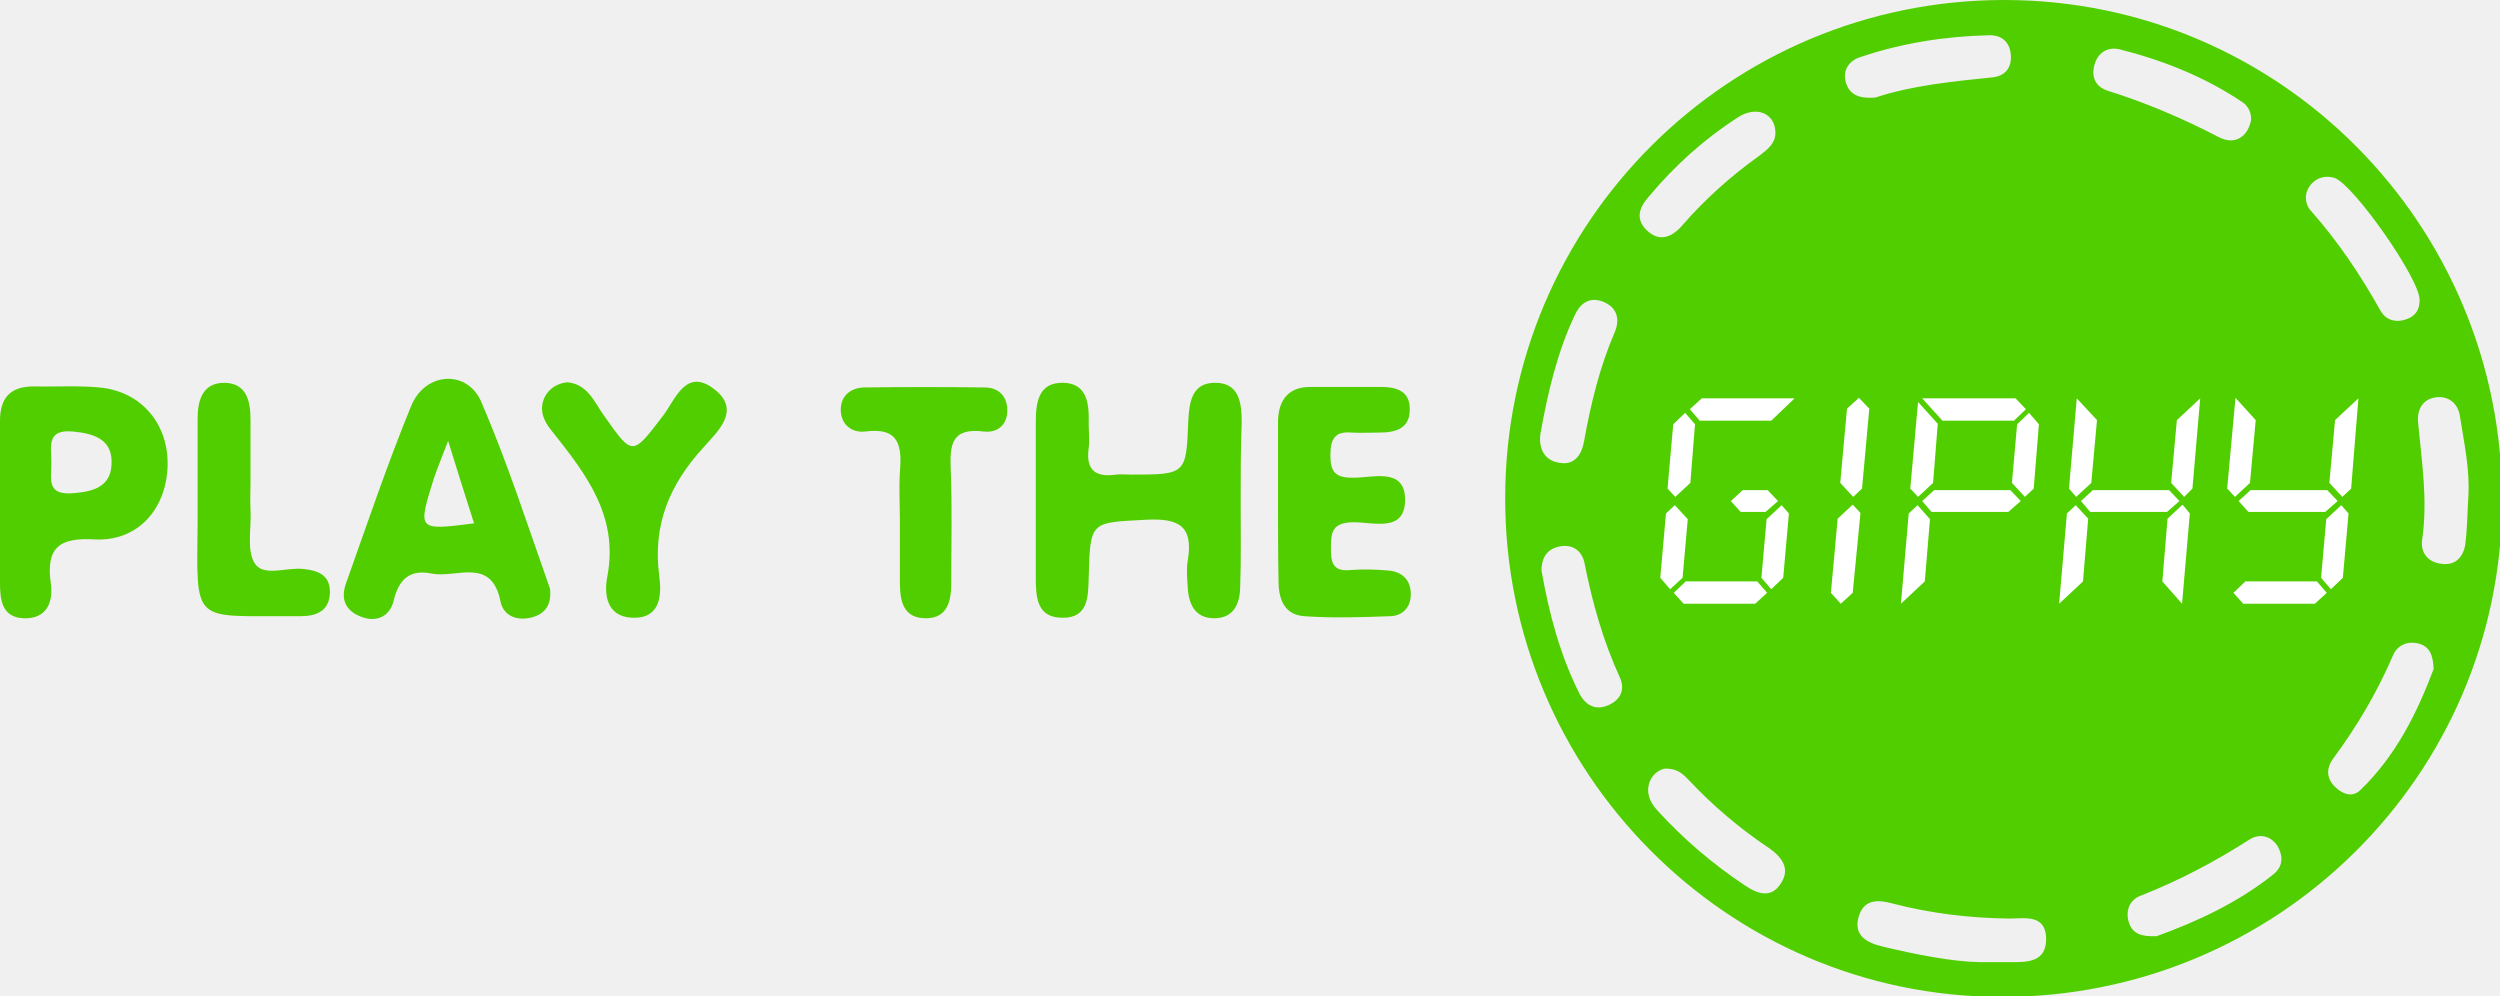
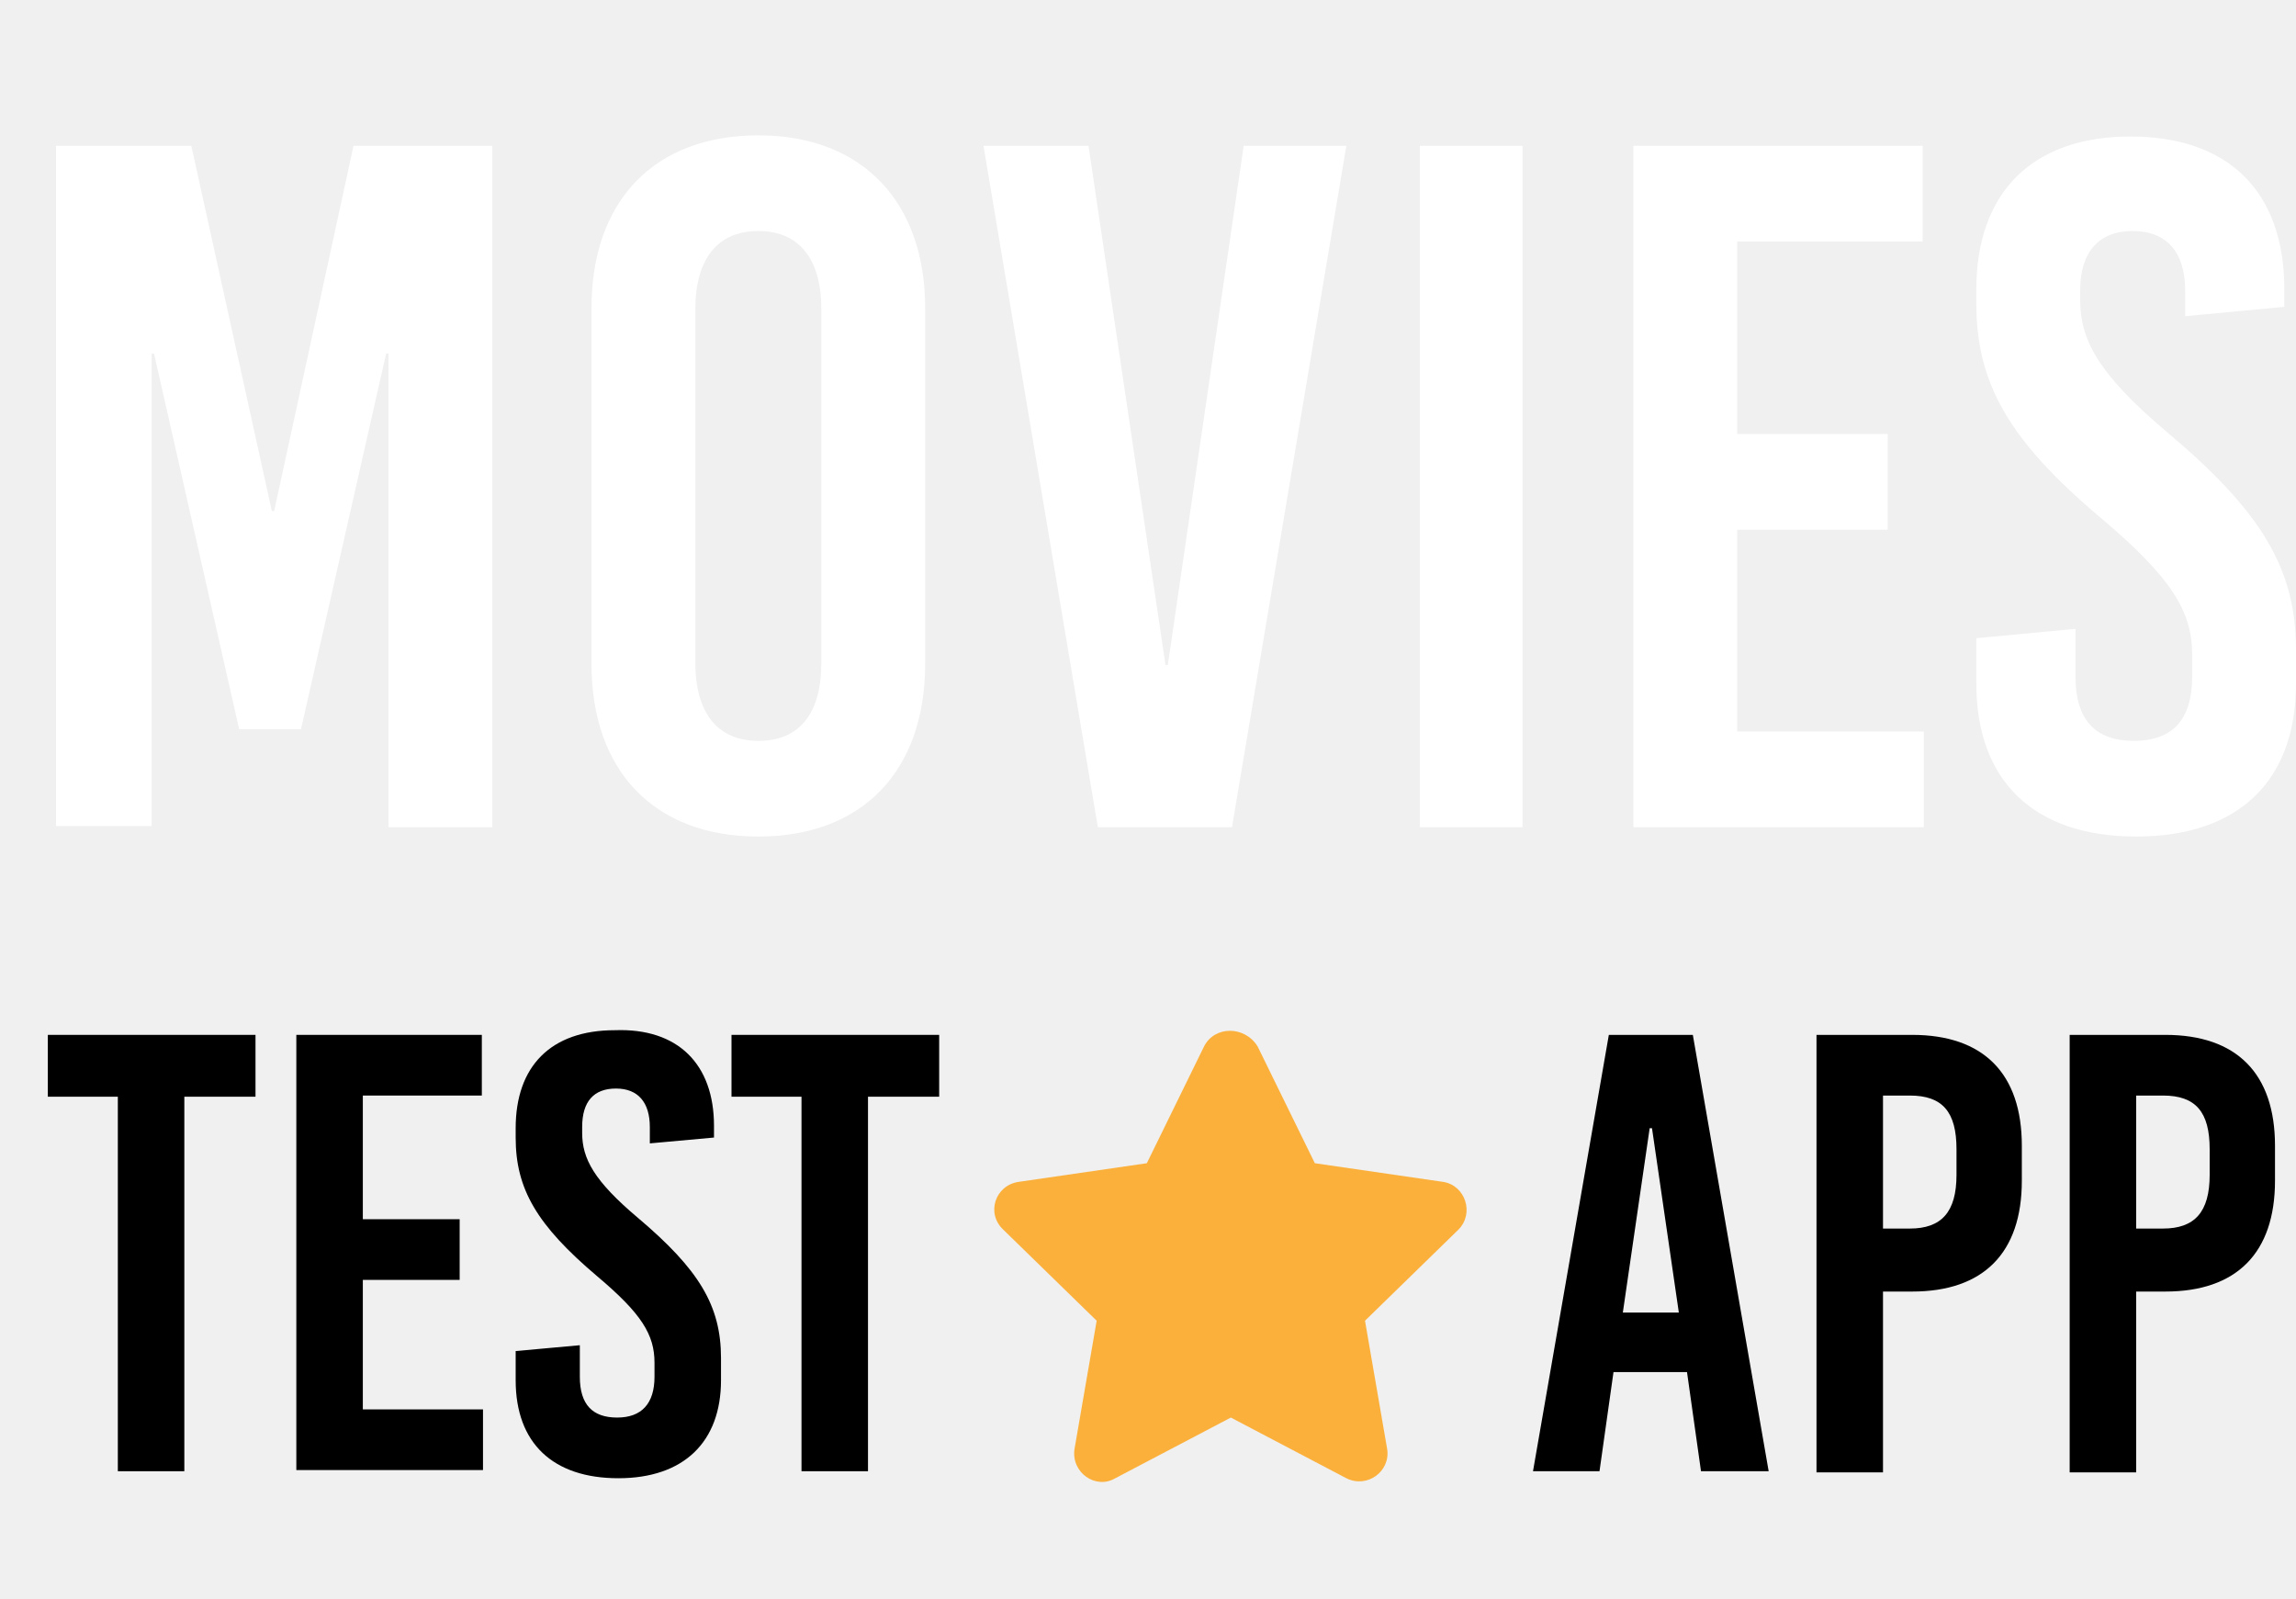
- <svg xmlns="http://www.w3.org/2000/svg" version="1.1" id="el_Oms3ffJhB" x="0px" y="0px" viewBox="0 0 482 192" style="enable-background:new 0 0 482.4 192.2;" xml:space="preserve">
-   <style>@-webkit-keyframes kf_el_tFxgHchA-p_an_VRQrD7QnV{77.50%{-webkit-transform: translate(387.4px, 96.55px) scale(1, 1) translate(-387.4px, -96.55px);transform: translate(387.4px, 96.55px) scale(1, 1) translate(-387.4px, -96.55px);}78.33%{-webkit-transform: translate(387.4px, 96.55px) scale(1.2, 1.2) translate(-387.4px, -96.55px);transform: translate(387.4px, 96.55px) scale(1.2, 1.2) translate(-387.4px, -96.55px);}80%{-webkit-transform: translate(387.4px, 96.55px) scale(1, 1) translate(-387.4px, -96.55px);transform: translate(387.4px, 96.55px) scale(1, 1) translate(-387.4px, -96.55px);}100%{-webkit-transform: translate(387.4px, 96.55px) scale(1, 1) translate(-387.4px, -96.55px);transform: translate(387.4px, 96.55px) scale(1, 1) translate(-387.4px, -96.55px);}}@keyframes kf_el_tFxgHchA-p_an_VRQrD7QnV{77.50%{-webkit-transform: translate(387.4px, 96.55px) scale(1, 1) translate(-387.4px, -96.55px);transform: translate(387.4px, 96.55px) scale(1, 1) translate(-387.4px, -96.55px);}78.33%{-webkit-transform: translate(387.4px, 96.55px) scale(1.2, 1.2) translate(-387.4px, -96.55px);transform: translate(387.4px, 96.55px) scale(1.2, 1.2) translate(-387.4px, -96.55px);}80%{-webkit-transform: translate(387.4px, 96.55px) scale(1, 1) translate(-387.4px, -96.55px);transform: translate(387.4px, 96.55px) scale(1, 1) translate(-387.4px, -96.55px);}100%{-webkit-transform: translate(387.4px, 96.55px) scale(1, 1) translate(-387.4px, -96.55px);transform: translate(387.4px, 96.55px) scale(1, 1) translate(-387.4px, -96.55px);}}@-webkit-keyframes kf_el_r3yXyjeCrr_an_7OiDFnjjE{74.72%{-webkit-transform: translate(259.2023px, 96.81402px) scale(1, 1) translate(-259.2023px, -96.81402px);transform: translate(259.2023px, 96.81402px) scale(1, 1) translate(-259.2023px, -96.81402px);}75.56%{-webkit-transform: translate(259.2023px, 96.81402px) scale(1.1, 1.1) translate(-259.2023px, -96.81402px);transform: translate(259.2023px, 96.81402px) scale(1.1, 1.1) translate(-259.2023px, -96.81402px);}76.39%{-webkit-transform: translate(259.2023px, 96.81402px) scale(1, 1) translate(-259.2023px, -96.81402px);transform: translate(259.2023px, 96.81402px) scale(1, 1) translate(-259.2023px, -96.81402px);}0%{-webkit-transform: translate(259.2023px, 96.81402px) scale(1, 1) translate(-259.2023px, -96.81402px);transform: translate(259.2023px, 96.81402px) scale(1, 1) translate(-259.2023px, -96.81402px);}100%{-webkit-transform: translate(259.2023px, 96.81402px) scale(1, 1) translate(-259.2023px, -96.81402px);transform: translate(259.2023px, 96.81402px) scale(1, 1) translate(-259.2023px, -96.81402px);}}@keyframes kf_el_r3yXyjeCrr_an_7OiDFnjjE{74.72%{-webkit-transform: translate(259.2023px, 96.81402px) scale(1, 1) translate(-259.2023px, -96.81402px);transform: translate(259.2023px, 96.81402px) scale(1, 1) translate(-259.2023px, -96.81402px);}75.56%{-webkit-transform: translate(259.2023px, 96.81402px) scale(1.1, 1.1) translate(-259.2023px, -96.81402px);transform: translate(259.2023px, 96.81402px) scale(1.1, 1.1) translate(-259.2023px, -96.81402px);}76.39%{-webkit-transform: translate(259.2023px, 96.81402px) scale(1, 1) translate(-259.2023px, -96.81402px);transform: translate(259.2023px, 96.81402px) scale(1, 1) translate(-259.2023px, -96.81402px);}0%{-webkit-transform: translate(259.2023px, 96.81402px) scale(1, 1) translate(-259.2023px, -96.81402px);transform: translate(259.2023px, 96.81402px) scale(1, 1) translate(-259.2023px, -96.81402px);}100%{-webkit-transform: translate(259.2023px, 96.81402px) scale(1, 1) translate(-259.2023px, -96.81402px);transform: translate(259.2023px, 96.81402px) scale(1, 1) translate(-259.2023px, -96.81402px);}}@-webkit-keyframes kf_el_Hj34pdASwP_an_DfBILw7iH{73.33%{-webkit-transform: translate(219.55px, 96.49905px) scale(1, 1) translate(-219.55px, -96.49905px);transform: translate(219.55px, 96.49905px) scale(1, 1) translate(-219.55px, -96.49905px);}74.17%{-webkit-transform: translate(219.55px, 96.49905px) scale(1.1, 1.1) translate(-219.55px, -96.49905px);transform: translate(219.55px, 96.49905px) scale(1.1, 1.1) translate(-219.55px, -96.49905px);}75%{-webkit-transform: translate(219.55px, 96.49905px) scale(1, 1) translate(-219.55px, -96.49905px);transform: translate(219.55px, 96.49905px) scale(1, 1) translate(-219.55px, -96.49905px);}0%{-webkit-transform: translate(219.55px, 96.49905px) scale(1, 1) translate(-219.55px, -96.49905px);transform: translate(219.55px, 96.49905px) scale(1, 1) translate(-219.55px, -96.49905px);}100%{-webkit-transform: translate(219.55px, 96.49905px) scale(1, 1) translate(-219.55px, -96.49905px);transform: translate(219.55px, 96.49905px) scale(1, 1) translate(-219.55px, -96.49905px);}}@keyframes kf_el_Hj34pdASwP_an_DfBILw7iH{73.33%{-webkit-transform: translate(219.55px, 96.49905px) scale(1, 1) translate(-219.55px, -96.49905px);transform: translate(219.55px, 96.49905px) scale(1, 1) translate(-219.55px, -96.49905px);}74.17%{-webkit-transform: translate(219.55px, 96.49905px) scale(1.1, 1.1) translate(-219.55px, -96.49905px);transform: translate(219.55px, 96.49905px) scale(1.1, 1.1) translate(-219.55px, -96.49905px);}75%{-webkit-transform: translate(219.55px, 96.49905px) scale(1, 1) translate(-219.55px, -96.49905px);transform: translate(219.55px, 96.49905px) scale(1, 1) translate(-219.55px, -96.49905px);}0%{-webkit-transform: translate(219.55px, 96.49905px) scale(1, 1) translate(-219.55px, -96.49905px);transform: translate(219.55px, 96.49905px) scale(1, 1) translate(-219.55px, -96.49905px);}100%{-webkit-transform: translate(219.55px, 96.49905px) scale(1, 1) translate(-219.55px, -96.49905px);transform: translate(219.55px, 96.49905px) scale(1, 1) translate(-219.55px, -96.49905px);}}@-webkit-keyframes kf_el_crxTe4utgb_an_tBmStF_Vt{71.94%{-webkit-transform: translate(178.1553px, 96.9136px) scale(1, 1) translate(-178.1553px, -96.9136px);transform: translate(178.1553px, 96.9136px) scale(1, 1) translate(-178.1553px, -96.9136px);}72.78%{-webkit-transform: translate(178.1553px, 96.9136px) scale(1.1, 1.1) translate(-178.1553px, -96.9136px);transform: translate(178.1553px, 96.9136px) scale(1.1, 1.1) translate(-178.1553px, -96.9136px);}73.61%{-webkit-transform: translate(178.1553px, 96.9136px) scale(1, 1) translate(-178.1553px, -96.9136px);transform: translate(178.1553px, 96.9136px) scale(1, 1) translate(-178.1553px, -96.9136px);}0%{-webkit-transform: translate(178.1553px, 96.9136px) scale(1, 1) translate(-178.1553px, -96.9136px);transform: translate(178.1553px, 96.9136px) scale(1, 1) translate(-178.1553px, -96.9136px);}100%{-webkit-transform: translate(178.1553px, 96.9136px) scale(1, 1) translate(-178.1553px, -96.9136px);transform: translate(178.1553px, 96.9136px) scale(1, 1) translate(-178.1553px, -96.9136px);}}@keyframes kf_el_crxTe4utgb_an_tBmStF_Vt{71.94%{-webkit-transform: translate(178.1553px, 96.9136px) scale(1, 1) translate(-178.1553px, -96.9136px);transform: translate(178.1553px, 96.9136px) scale(1, 1) translate(-178.1553px, -96.9136px);}72.78%{-webkit-transform: translate(178.1553px, 96.9136px) scale(1.1, 1.1) translate(-178.1553px, -96.9136px);transform: translate(178.1553px, 96.9136px) scale(1.1, 1.1) translate(-178.1553px, -96.9136px);}73.61%{-webkit-transform: translate(178.1553px, 96.9136px) scale(1, 1) translate(-178.1553px, -96.9136px);transform: translate(178.1553px, 96.9136px) scale(1, 1) translate(-178.1553px, -96.9136px);}0%{-webkit-transform: translate(178.1553px, 96.9136px) scale(1, 1) translate(-178.1553px, -96.9136px);transform: translate(178.1553px, 96.9136px) scale(1, 1) translate(-178.1553px, -96.9136px);}100%{-webkit-transform: translate(178.1553px, 96.9136px) scale(1, 1) translate(-178.1553px, -96.9136px);transform: translate(178.1553px, 96.9136px) scale(1, 1) translate(-178.1553px, -96.9136px);}}@-webkit-keyframes kf_el_NpMhutx-Ag_an_CqvhtNWkk{70.56%{-webkit-transform: translate(122.3115px, 96.35477px) scale(1, 1) translate(-122.3115px, -96.35477px);transform: translate(122.3115px, 96.35477px) scale(1, 1) translate(-122.3115px, -96.35477px);}71.39%{-webkit-transform: translate(122.3115px, 96.35477px) scale(1.1, 1.1) translate(-122.3115px, -96.35477px);transform: translate(122.3115px, 96.35477px) scale(1.1, 1.1) translate(-122.3115px, -96.35477px);}72.22%{-webkit-transform: translate(122.3115px, 96.35477px) scale(1, 1) translate(-122.3115px, -96.35477px);transform: translate(122.3115px, 96.35477px) scale(1, 1) translate(-122.3115px, -96.35477px);}0%{-webkit-transform: translate(122.3115px, 96.35477px) scale(1, 1) translate(-122.3115px, -96.35477px);transform: translate(122.3115px, 96.35477px) scale(1, 1) translate(-122.3115px, -96.35477px);}100%{-webkit-transform: translate(122.3115px, 96.35477px) scale(1, 1) translate(-122.3115px, -96.35477px);transform: translate(122.3115px, 96.35477px) scale(1, 1) translate(-122.3115px, -96.35477px);}}@keyframes kf_el_NpMhutx-Ag_an_CqvhtNWkk{70.56%{-webkit-transform: translate(122.3115px, 96.35477px) scale(1, 1) translate(-122.3115px, -96.35477px);transform: translate(122.3115px, 96.35477px) scale(1, 1) translate(-122.3115px, -96.35477px);}71.39%{-webkit-transform: translate(122.3115px, 96.35477px) scale(1.1, 1.1) translate(-122.3115px, -96.35477px);transform: translate(122.3115px, 96.35477px) scale(1.1, 1.1) translate(-122.3115px, -96.35477px);}72.22%{-webkit-transform: translate(122.3115px, 96.35477px) scale(1, 1) translate(-122.3115px, -96.35477px);transform: translate(122.3115px, 96.35477px) scale(1, 1) translate(-122.3115px, -96.35477px);}0%{-webkit-transform: translate(122.3115px, 96.35477px) scale(1, 1) translate(-122.3115px, -96.35477px);transform: translate(122.3115px, 96.35477px) scale(1, 1) translate(-122.3115px, -96.35477px);}100%{-webkit-transform: translate(122.3115px, 96.35477px) scale(1, 1) translate(-122.3115px, -96.35477px);transform: translate(122.3115px, 96.35477px) scale(1, 1) translate(-122.3115px, -96.35477px);}}@-webkit-keyframes kf_el_DZG-Xy-h1D_an_a3IYoQsrZ{69.17%{-webkit-transform: translate(86.19052px, 96.1916px) scale(1, 1) translate(-86.19052px, -96.1916px);transform: translate(86.19052px, 96.1916px) scale(1, 1) translate(-86.19052px, -96.1916px);}70%{-webkit-transform: translate(86.19052px, 96.1916px) scale(1.1, 1.1) translate(-86.19052px, -96.1916px);transform: translate(86.19052px, 96.1916px) scale(1.1, 1.1) translate(-86.19052px, -96.1916px);}70.83%{-webkit-transform: translate(86.19052px, 96.1916px) scale(1, 1) translate(-86.19052px, -96.1916px);transform: translate(86.19052px, 96.1916px) scale(1, 1) translate(-86.19052px, -96.1916px);}0%{-webkit-transform: translate(86.19052px, 96.1916px) scale(1, 1) translate(-86.19052px, -96.1916px);transform: translate(86.19052px, 96.1916px) scale(1, 1) translate(-86.19052px, -96.1916px);}100%{-webkit-transform: translate(86.19052px, 96.1916px) scale(1, 1) translate(-86.19052px, -96.1916px);transform: translate(86.19052px, 96.1916px) scale(1, 1) translate(-86.19052px, -96.1916px);}}@keyframes kf_el_DZG-Xy-h1D_an_a3IYoQsrZ{69.17%{-webkit-transform: translate(86.19052px, 96.1916px) scale(1, 1) translate(-86.19052px, -96.1916px);transform: translate(86.19052px, 96.1916px) scale(1, 1) translate(-86.19052px, -96.1916px);}70%{-webkit-transform: translate(86.19052px, 96.1916px) scale(1.1, 1.1) translate(-86.19052px, -96.1916px);transform: translate(86.19052px, 96.1916px) scale(1.1, 1.1) translate(-86.19052px, -96.1916px);}70.83%{-webkit-transform: translate(86.19052px, 96.1916px) scale(1, 1) translate(-86.19052px, -96.1916px);transform: translate(86.19052px, 96.1916px) scale(1, 1) translate(-86.19052px, -96.1916px);}0%{-webkit-transform: translate(86.19052px, 96.1916px) scale(1, 1) translate(-86.19052px, -96.1916px);transform: translate(86.19052px, 96.1916px) scale(1, 1) translate(-86.19052px, -96.1916px);}100%{-webkit-transform: translate(86.19052px, 96.1916px) scale(1, 1) translate(-86.19052px, -96.1916px);transform: translate(86.19052px, 96.1916px) scale(1, 1) translate(-86.19052px, -96.1916px);}}@-webkit-keyframes kf_el_oDIxXyqK33_an_IKR2TyboZ{68.33%{-webkit-transform: translate(50.82262px, 96.30529px) scale(1, 1) translate(-50.82262px, -96.30529px);transform: translate(50.82262px, 96.30529px) scale(1, 1) translate(-50.82262px, -96.30529px);}69.17%{-webkit-transform: translate(50.82262px, 96.30529px) scale(1.1, 1.1) translate(-50.82262px, -96.30529px);transform: translate(50.82262px, 96.30529px) scale(1.1, 1.1) translate(-50.82262px, -96.30529px);}70%{-webkit-transform: translate(50.82262px, 96.30529px) scale(1, 1) translate(-50.82262px, -96.30529px);transform: translate(50.82262px, 96.30529px) scale(1, 1) translate(-50.82262px, -96.30529px);}0%{-webkit-transform: translate(50.82262px, 96.30529px) scale(1, 1) translate(-50.82262px, -96.30529px);transform: translate(50.82262px, 96.30529px) scale(1, 1) translate(-50.82262px, -96.30529px);}100%{-webkit-transform: translate(50.82262px, 96.30529px) scale(1, 1) translate(-50.82262px, -96.30529px);transform: translate(50.82262px, 96.30529px) scale(1, 1) translate(-50.82262px, -96.30529px);}}@keyframes kf_el_oDIxXyqK33_an_IKR2TyboZ{68.33%{-webkit-transform: translate(50.82262px, 96.30529px) scale(1, 1) translate(-50.82262px, -96.30529px);transform: translate(50.82262px, 96.30529px) scale(1, 1) translate(-50.82262px, -96.30529px);}69.17%{-webkit-transform: translate(50.82262px, 96.30529px) scale(1.1, 1.1) translate(-50.82262px, -96.30529px);transform: translate(50.82262px, 96.30529px) scale(1.1, 1.1) translate(-50.82262px, -96.30529px);}70%{-webkit-transform: translate(50.82262px, 96.30529px) scale(1, 1) translate(-50.82262px, -96.30529px);transform: translate(50.82262px, 96.30529px) scale(1, 1) translate(-50.82262px, -96.30529px);}0%{-webkit-transform: translate(50.82262px, 96.30529px) scale(1, 1) translate(-50.82262px, -96.30529px);transform: translate(50.82262px, 96.30529px) scale(1, 1) translate(-50.82262px, -96.30529px);}100%{-webkit-transform: translate(50.82262px, 96.30529px) scale(1, 1) translate(-50.82262px, -96.30529px);transform: translate(50.82262px, 96.30529px) scale(1, 1) translate(-50.82262px, -96.30529px);}}@-webkit-keyframes kf_el_NoNjPExqJH_an_7l-_-vyX3{66.94%{-webkit-transform: translate(16.16041px, 96.84674px) scale(1, 1) translate(-16.16041px, -96.84674px);transform: translate(16.16041px, 96.84674px) scale(1, 1) translate(-16.16041px, -96.84674px);}67.78%{-webkit-transform: translate(16.16041px, 96.84674px) scale(1.1, 1.1) translate(-16.16041px, -96.84674px);transform: translate(16.16041px, 96.84674px) scale(1.1, 1.1) translate(-16.16041px, -96.84674px);}68.61%{-webkit-transform: translate(16.16041px, 96.84674px) scale(1, 1) translate(-16.16041px, -96.84674px);transform: translate(16.16041px, 96.84674px) scale(1, 1) translate(-16.16041px, -96.84674px);}0%{-webkit-transform: translate(16.16041px, 96.84674px) scale(1, 1) translate(-16.16041px, -96.84674px);transform: translate(16.16041px, 96.84674px) scale(1, 1) translate(-16.16041px, -96.84674px);}100%{-webkit-transform: translate(16.16041px, 96.84674px) scale(1, 1) translate(-16.16041px, -96.84674px);transform: translate(16.16041px, 96.84674px) scale(1, 1) translate(-16.16041px, -96.84674px);}}@keyframes kf_el_NoNjPExqJH_an_7l-_-vyX3{66.94%{-webkit-transform: translate(16.16041px, 96.84674px) scale(1, 1) translate(-16.16041px, -96.84674px);transform: translate(16.16041px, 96.84674px) scale(1, 1) translate(-16.16041px, -96.84674px);}67.78%{-webkit-transform: translate(16.16041px, 96.84674px) scale(1.1, 1.1) translate(-16.16041px, -96.84674px);transform: translate(16.16041px, 96.84674px) scale(1.1, 1.1) translate(-16.16041px, -96.84674px);}68.61%{-webkit-transform: translate(16.16041px, 96.84674px) scale(1, 1) translate(-16.16041px, -96.84674px);transform: translate(16.16041px, 96.84674px) scale(1, 1) translate(-16.16041px, -96.84674px);}0%{-webkit-transform: translate(16.16041px, 96.84674px) scale(1, 1) translate(-16.16041px, -96.84674px);transform: translate(16.16041px, 96.84674px) scale(1, 1) translate(-16.16041px, -96.84674px);}100%{-webkit-transform: translate(16.16041px, 96.84674px) scale(1, 1) translate(-16.16041px, -96.84674px);transform: translate(16.16041px, 96.84674px) scale(1, 1) translate(-16.16041px, -96.84674px);}}@-webkit-keyframes kf_el_us0y6pabKf_an_UFuvkvZM4{0%{-webkit-transform: translate(386.3px, 96.10026px) rotate(0deg) translate(-386.3px, -96.10026px);transform: translate(386.3px, 96.10026px) rotate(0deg) translate(-386.3px, -96.10026px);}100%{-webkit-transform: translate(386.3px, 96.10026px) rotate(360deg) translate(-386.3px, -96.10026px);transform: translate(386.3px, 96.10026px) rotate(360deg) translate(-386.3px, -96.10026px);}}@keyframes kf_el_us0y6pabKf_an_UFuvkvZM4{0%{-webkit-transform: translate(386.3px, 96.10026px) rotate(0deg) translate(-386.3px, -96.10026px);transform: translate(386.3px, 96.10026px) rotate(0deg) translate(-386.3px, -96.10026px);}100%{-webkit-transform: translate(386.3px, 96.10026px) rotate(360deg) translate(-386.3px, -96.10026px);transform: translate(386.3px, 96.10026px) rotate(360deg) translate(-386.3px, -96.10026px);}}#el_Oms3ffJhB *{-webkit-animation-duration: 12s;animation-duration: 12s;-webkit-animation-iteration-count: infinite;animation-iteration-count: infinite;-webkit-animation-timing-function: cubic-bezier(0, 0, 1, 1);animation-timing-function: cubic-bezier(0, 0, 1, 1);}#el_us0y6pabKf{fill: #51CE00;}#el_Hj34pdASwP{fill: #51CE00;}#el_r3yXyjeCrr{fill: #51CE00;}#el_crxTe4utgb{fill: #51CE00;}#el_DZG-Xy-h1D{fill: #51CE00;}#el_NoNjPExqJH{fill: #51CE00;}#el_NpMhutx-Ag{fill: #51CE00;}#el_oDIxXyqK33{fill: #51CE00;}#el_QnRuHGg38y{fill: #FFFFFF;}#el_Rzzmjrziqk{fill: #FFFFFF;}#el_zUjeUh_XRT{fill: #FFFFFF;}#el_FS1-RU59lT6{fill: #FFFFFF;}#el_Fj1RxWadMVH{fill: #FFFFFF;}#el_us0y6pabKf_an_UFuvkvZM4{-webkit-animation-fill-mode: backwards;animation-fill-mode: backwards;-webkit-transform: translate(386.3px, 96.10026px) rotate(0deg) translate(-386.3px, -96.10026px);transform: translate(386.3px, 96.10026px) rotate(0deg) translate(-386.3px, -96.10026px);-webkit-animation-name: kf_el_us0y6pabKf_an_UFuvkvZM4;animation-name: kf_el_us0y6pabKf_an_UFuvkvZM4;-webkit-animation-timing-function: cubic-bezier(0, 0, 1, 1);animation-timing-function: cubic-bezier(0, 0, 1, 1);}#el_NoNjPExqJH_an_HeDdZlV7J{-webkit-transform: translate(16.16041px, 96.84674px) rotate(0deg) translate(-16.16041px, -96.84674px);transform: translate(16.16041px, 96.84674px) rotate(0deg) translate(-16.16041px, -96.84674px);}#el_NoNjPExqJH_an_7l-_-vyX3{-webkit-animation-fill-mode: backwards;animation-fill-mode: backwards;-webkit-transform: translate(16.16041px, 96.84674px) scale(1, 1) translate(-16.16041px, -96.84674px);transform: translate(16.16041px, 96.84674px) scale(1, 1) translate(-16.16041px, -96.84674px);-webkit-animation-name: kf_el_NoNjPExqJH_an_7l-_-vyX3;animation-name: kf_el_NoNjPExqJH_an_7l-_-vyX3;-webkit-animation-timing-function: cubic-bezier(0, 0, 1, 1);animation-timing-function: cubic-bezier(0, 0, 1, 1);}#el_oDIxXyqK33_an_IKR2TyboZ{-webkit-animation-fill-mode: backwards;animation-fill-mode: backwards;-webkit-transform: translate(50.82262px, 96.30529px) scale(1, 1) translate(-50.82262px, -96.30529px);transform: translate(50.82262px, 96.30529px) scale(1, 1) translate(-50.82262px, -96.30529px);-webkit-animation-name: kf_el_oDIxXyqK33_an_IKR2TyboZ;animation-name: kf_el_oDIxXyqK33_an_IKR2TyboZ;-webkit-animation-timing-function: cubic-bezier(0, 0, 1, 1);animation-timing-function: cubic-bezier(0, 0, 1, 1);}#el_DZG-Xy-h1D_an_a3IYoQsrZ{-webkit-animation-fill-mode: backwards;animation-fill-mode: backwards;-webkit-transform: translate(86.19052px, 96.1916px) scale(1, 1) translate(-86.19052px, -96.1916px);transform: translate(86.19052px, 96.1916px) scale(1, 1) translate(-86.19052px, -96.1916px);-webkit-animation-name: kf_el_DZG-Xy-h1D_an_a3IYoQsrZ;animation-name: kf_el_DZG-Xy-h1D_an_a3IYoQsrZ;-webkit-animation-timing-function: cubic-bezier(0, 0, 1, 1);animation-timing-function: cubic-bezier(0, 0, 1, 1);}#el_NpMhutx-Ag_an_CqvhtNWkk{-webkit-transform: translate(122.3115px, 96.35477px) scale(1, 1) translate(-122.3115px, -96.35477px);transform: translate(122.3115px, 96.35477px) scale(1, 1) translate(-122.3115px, -96.35477px);-webkit-animation-fill-mode: backwards;animation-fill-mode: backwards;-webkit-animation-name: kf_el_NpMhutx-Ag_an_CqvhtNWkk;animation-name: kf_el_NpMhutx-Ag_an_CqvhtNWkk;-webkit-animation-timing-function: cubic-bezier(0, 0, 1, 1);animation-timing-function: cubic-bezier(0, 0, 1, 1);}#el_crxTe4utgb_an_tBmStF_Vt{-webkit-animation-fill-mode: backwards;animation-fill-mode: backwards;-webkit-transform: translate(178.1553px, 96.9136px) scale(1, 1) translate(-178.1553px, -96.9136px);transform: translate(178.1553px, 96.9136px) scale(1, 1) translate(-178.1553px, -96.9136px);-webkit-animation-name: kf_el_crxTe4utgb_an_tBmStF_Vt;animation-name: kf_el_crxTe4utgb_an_tBmStF_Vt;-webkit-animation-timing-function: cubic-bezier(0, 0, 1, 1);animation-timing-function: cubic-bezier(0, 0, 1, 1);}#el_Hj34pdASwP_an_DfBILw7iH{-webkit-animation-fill-mode: backwards;animation-fill-mode: backwards;-webkit-transform: translate(219.55px, 96.49905px) scale(1, 1) translate(-219.55px, -96.49905px);transform: translate(219.55px, 96.49905px) scale(1, 1) translate(-219.55px, -96.49905px);-webkit-animation-name: kf_el_Hj34pdASwP_an_DfBILw7iH;animation-name: kf_el_Hj34pdASwP_an_DfBILw7iH;-webkit-animation-timing-function: cubic-bezier(0, 0, 1, 1);animation-timing-function: cubic-bezier(0, 0, 1, 1);}#el_r3yXyjeCrr_an_7OiDFnjjE{-webkit-animation-fill-mode: backwards;animation-fill-mode: backwards;-webkit-transform: translate(259.2023px, 96.81402px) scale(1, 1) translate(-259.2023px, -96.81402px);transform: translate(259.2023px, 96.81402px) scale(1, 1) translate(-259.2023px, -96.81402px);-webkit-animation-name: kf_el_r3yXyjeCrr_an_7OiDFnjjE;animation-name: kf_el_r3yXyjeCrr_an_7OiDFnjjE;-webkit-animation-timing-function: cubic-bezier(0, 0, 1, 1);animation-timing-function: cubic-bezier(0, 0, 1, 1);}#el_tFxgHchA-p_an_VRQrD7QnV{-webkit-animation-fill-mode: backwards;animation-fill-mode: backwards;-webkit-transform: translate(320.1px, 76.7px) scale(1, 1) translate(-320.1px, -76.7px);transform: translate(320.1px, 76.7px) scale(1, 1) translate(-320.1px, -76.7px);-webkit-animation-name: kf_el_tFxgHchA-p_an_VRQrD7QnV;animation-name: kf_el_tFxgHchA-p_an_VRQrD7QnV;-webkit-animation-timing-function: cubic-bezier(0, 0, 1, 1);animation-timing-function: cubic-bezier(0, 0, 1, 1);}</style>
-   <g id="el_E4IjG6tBBE">
-     <g id="el_O4Mzl86TkN">
-       <g id="el_us0y6pabKf_an_UFuvkvZM4" data-animator-group="true" data-animator-type="1">
-         <path d="M386.6,0c-53.2-0.1-96.4,42.9-96.4,96c-0.1,52.9,42.8,96.1,95.5,96.2c53.3,0.2,96.6-42.7,96.7-95.6    C482.5,43.3,439.6,0.1,386.6,0z M297,83.6c1.4-7.8,3.2-15.6,6.6-22.8c1-2.2,2.7-3.6,5.3-2.7c2.9,1.1,3.5,3.4,2.4,6    c-2.9,6.7-4.6,13.8-5.9,21c-0.5,2.8-2,4.7-4.9,4.1C297.7,88.7,296.6,86.4,297,83.6z M310,136c-2.4,1-4.3,0-5.5-2.3    c-3.7-7.4-5.8-15.2-7.3-23.7c0-2,0.7-4,3.3-4.6c2.6-0.6,4.5,0.7,5,3.2c1.5,7.6,3.6,15,6.8,22C313.4,133,312.4,135,310,136z     M317.9,37.9c5-6,10.7-11.1,17.2-15.3c3.6-2.3,7.2-0.7,7.2,3c0,2-1.4,3.1-2.8,4.2c-5.6,4-10.7,8.5-15.2,13.7    c-2,2.3-4.4,3.2-6.8,0.9C315.2,42.2,316.1,39.9,317.9,37.9z M343.3,170.4c-1.9,2.9-4.5,1.9-6.9,0.3c-6.3-4.2-11.9-9-17-14.6    c-1.4-1.6-2.1-3.4-1.3-5.5c0.7-1.6,2-2.2,2.8-2.4c2.6-0.1,3.6,1.1,4.7,2.2c4.7,5,9.9,9.4,15.6,13.2    C343.7,165.4,345.2,167.6,343.3,170.4z M355.8,15.6c-0.5-2.3,0.9-4,2.9-4.6c8-2.7,16.3-4,24.7-4.2c2.6-0.1,4.2,1.4,4.3,4    c0.1,2.4-1.2,3.8-3.4,4.1c-7.9,0.8-15.8,1.6-22.7,3.9C358.2,19.1,356.4,18.1,355.8,15.6z M387.3,185.5c-1.3,0-2.7,0-5.6,0    c-5.3-0.1-12-1.4-18.7-3c-3-0.7-5.8-2.1-4.6-5.9c1-3.2,3.6-3.2,6.5-2.4c7.3,1.9,14.8,2.8,22.4,2.9c3,0,7-0.9,7.2,3.7    C394.6,185.7,390.7,185.5,387.3,185.5z M403.9,12.2c0.7-2.1,2.5-3.2,4.7-2.7c8.4,2.1,16.4,5.3,23.6,10.1c1.1,0.7,1.9,1.9,1.8,3.6    c-0.7,3.4-3.3,4.8-6.3,3.2c-6.9-3.6-14-6.6-21.3-8.9C403.9,16.7,403.1,14.7,403.9,12.2z M438.4,168.5c-7,5.6-14.9,9.2-22.6,12    c-2.9,0.1-4.7-0.4-5.4-2.8c-0.6-2.2,0.2-4.2,2.3-5c7.4-2.9,14.4-6.6,21.1-10.9c1.8-1.1,4-0.7,5.3,1.3    C440.2,165,440.2,167,438.4,168.5z M445.8,35.3c1.1-1.1,2.6-1.5,4.3-1c3.7,1.3,16.6,19.7,16.4,23.6c0,1.8-0.8,3-2.4,3.6    c-2.1,0.8-4.1,0.3-5.2-1.7c-3.8-6.8-8.1-13.2-13.3-19.1C444.2,39.2,444.2,36.9,445.8,35.3z M455,152.4c-1.5,1.4-3.4,0.7-4.8-0.7    c-1.7-1.6-1.7-3.6-0.4-5.4c4.6-6.2,8.5-12.8,11.6-20c0.8-1.9,2.8-2.8,5-2.2c2,0.6,2.7,2.1,2.8,4.9    C466.1,137.2,462,145.7,455,152.4z M475.3,105c-0.4,2.4-1.9,4.1-4.6,3.7c-2.7-0.3-4.1-2.3-3.7-4.7c1.1-7.6-0.1-15.1-0.8-22.6    c-0.2-2.6,1-4.5,3.5-4.8c2.5-0.3,4.3,1.3,4.6,3.8c0.8,5.1,1.9,10.1,1.6,15.3C475.7,98.8,475.7,101.9,475.3,105z" id="el_us0y6pabKf" />
+ <svg xmlns="http://www.w3.org/2000/svg" version="1.1" id="Capa_1" x="0px" y="0px" viewBox="0 0 196.8 137" style="enable-background:new 0 0 196.8 137;" xml:space="preserve">
+   <style type="text/css">
+ 	.st0{fill:#FFFFFF;}
+ 	.st1{fill:#FBB03B;}
+ </style>
+   <g>
+     <g>
+       <path class="st0" d="M33.3,70.9V30.3h-0.2l-7.3,32.2h-5.3l-7.3-32.2h-0.2v40.5H4.8V12.5h11.6l6.9,31.3h0.2l6.8-31.3h11.9v58.4    H33.3z" />
+       <path class="st0" d="M79.3,26.4v30.5c0,9.2-5.4,14.8-14.3,14.8s-14.3-5.6-14.3-14.8V26.4c0-9.2,5.4-14.8,14.3-14.8    S79.3,17.3,79.3,26.4z M59.6,26.5v30.3c0,4.3,1.9,6.7,5.4,6.7s5.4-2.3,5.4-6.7V26.5c0-4.3-1.9-6.7-5.4-6.7S59.6,22.2,59.6,26.5z" />
+       <path class="st0" d="M94.1,70.9l-9.8-58.4h9L99.9,57h0.2l6.5-44.5h8.8l-9.8,58.4H94.1z" />
+       <path class="st0" d="M121.7,70.9V12.5h8.8v58.4H121.7z" />
+       <path class="st0" d="M148.9,20.7v16.5h12.9v8.2h-12.9v17.3h16v8.2H140V12.5h24.8v8.2H148.9z" />
+       <path class="st0" d="M195.8,24.8v1.5l-8.5,0.8v-2.2c0-3.3-1.6-5.1-4.5-5.1c-2.9,0-4.5,1.8-4.5,5.1v0.8c0,3.4,1.5,6.3,7.4,11.3    c8.1,6.8,11.1,11.7,11.1,18.7v2.9c0,8.3-4.9,13.1-13.7,13.1s-13.7-4.8-13.7-13.1v-3.9l8.5-0.8V58c0,3.7,1.7,5.5,5,5.5    c3.3,0,5-1.8,5-5.5v-1.9c0-3.7-1.8-6.6-7.7-11.6c-8.1-6.8-10.8-11.7-10.8-18.5v-1.2c0-8.3,4.8-13.1,13.2-13.1    S195.8,16.4,195.8,24.8z" />
+     </g>
+     <g>
+       <g>
+         <path d="M15.8,94v32.1h-5.7V94h-6v-5.3h17.8V94H15.8z" />
+         <path d="M31.1,93.9v10.6h8.3v5.2h-8.3v11.1h10.3v5.2H25.4V88.7h15.9v5.2H31.1z" />
+         <path d="M61.2,96.5v1L55.7,98v-1.4c0-2.1-1-3.3-2.9-3.3c-1.9,0-2.9,1.1-2.9,3.3v0.5c0,2.2,1,4.1,4.8,7.3c5.2,4.4,7.1,7.5,7.1,12     v1.9c0,5.3-3.2,8.4-8.8,8.4c-5.6,0-8.8-3-8.8-8.4v-2.5l5.5-0.5v2.7c0,2.4,1.1,3.5,3.2,3.5c2.1,0,3.2-1.2,3.2-3.5v-1.2     c0-2.4-1.1-4.2-4.9-7.4c-5.2-4.4-7-7.5-7-11.9v-0.8c0-5.3,3-8.4,8.5-8.4C58.1,88.1,61.2,91.2,61.2,96.5z" />
+         <path d="M74.4,94v32.1h-5.7V94h-6v-5.3h17.8V94H74.4z" />
+         <path d="M145.8,126.1l-1.2-8.5h-6.3l-1.2,8.5h-5.7l6.5-37.4h7.2l6.5,37.4H145.8z M139.1,112.5h4.8l-2.3-15.8h-0.2L139.1,112.5z" />
+         <path d="M163.9,88.7c6.1,0,9.4,3.3,9.4,9.5v3c0,6.2-3.3,9.5-9.4,9.5h-2.5v15.5h-5.7V88.7H163.9z M161.4,105.3h2.3     c2.7,0,4-1.4,4-4.6v-2.2c0-3.2-1.2-4.6-4-4.6h-2.3V105.3z" />
+         <path d="M185.6,88.7c6.1,0,9.4,3.3,9.4,9.5v3c0,6.2-3.3,9.5-9.4,9.5h-2.5v15.5h-5.7V88.7H185.6z M183.1,105.3h2.3     c2.7,0,4-1.4,4-4.6v-2.2c0-3.2-1.2-4.6-4-4.6h-2.3V105.3z" />
      </g>
-       <g id="el_Hj34pdASwP_an_DfBILw7iH" data-animator-group="true" data-animator-type="2">
-         <path d="M239.2,96.8c0,5.5,0.1,11.1-0.1,16.6c-0.1,3.1-1.3,5.8-5,5.8c-3.6,0-4.9-2.6-5.1-5.8c-0.1-1.8-0.3-3.6,0-5.3    c1.1-6.6-1.6-8.2-7.9-7.9c-10.9,0.6-10.9,0.1-11.2,11.2c-0.1,3.7-0.1,7.8-5.1,7.7c-4.9,0-5.1-4-5.1-7.7c0-10,0-20,0-30    c0-3.8,0.5-7.7,5.3-7.6c4.7,0.1,5,4.2,4.9,7.9c0,1.6,0.2,3.1,0,4.7c-0.6,4.2,1.3,5.7,5.3,5.1c0.9-0.1,1.8,0,2.7,0    c10.8,0,10.8,0,11.2-10.4c0.2-3.6,0.7-7.2,5-7.3c4.8-0.1,5.3,3.8,5.3,7.6C239.2,86.5,239.2,91.7,239.2,96.8z" id="el_Hj34pdASwP" />
-       </g>
-       <g id="el_r3yXyjeCrr_an_7OiDFnjjE" data-animator-group="true" data-animator-type="2">
-         <path d="M246.4,96.5c0-5.1,0-10.2,0-15.3c0.1-4.2,2.1-6.7,6.5-6.6c4.4,0,8.9,0,13.3,0c2.9,0,5.6,0.7,5.6,4.2    c0.1,3.9-2.8,4.6-5.9,4.6c-1.8,0-3.6,0.1-5.3,0c-3.3-0.3-4.1,1.3-4.1,4.4c0,3.1,0.9,4.3,4.2,4.3c3.8,0.1,10.1-2.1,10.2,4.1    c0.1,6.8-6.5,4.3-10.4,4.5c-3.5,0.2-3.9,1.8-3.9,4.7c0,2.7,0.1,4.9,3.8,4.5c2.4-0.2,4.9-0.1,7.3,0.1c2.4,0.2,4.2,1.6,4.3,4.3    c0.1,2.6-1.4,4.4-3.9,4.5c-5.5,0.2-11.1,0.4-16.7,0c-3.8-0.3-4.9-3.3-4.9-6.8C246.4,106.7,246.4,101.6,246.4,96.5z" id="el_r3yXyjeCrr" />
-       </g>
-       <g id="el_crxTe4utgb_an_tBmStF_Vt" data-animator-group="true" data-animator-type="2">
-         <path d="M173.5,100.4c0-3.1-0.2-6.2,0-9.3c0.4-5,0-8.8-6.7-7.9c-2.6,0.3-4.8-1.4-4.7-4.4c0.1-2.6,2-4,4.4-4.1    c7.8-0.1,15.5-0.1,23.3,0c2.5,0,4.2,1.4,4.4,4c0.2,3.1-1.8,4.8-4.5,4.5c-6.3-0.8-6.6,2.6-6.4,7.4c0.3,7.3,0.1,14.6,0.1,21.9    c0,3.3-0.7,6.6-4.7,6.7c-4.5,0.1-5.2-3.2-5.2-6.9C173.5,108.3,173.5,104.3,173.5,100.4z" id="el_crxTe4utgb" />
-       </g>
-       <g id="el_PffA8I9_sw">
-         <g id="el_DZG-Xy-h1D_an_a3IYoQsrZ" data-animator-group="true" data-animator-type="2">
-           <path d="M92.8,77.5c-2.7-6.3-10.8-5.8-13.5,0.7c-4.6,11.2-8.5,22.8-12.6,34.3c-1.1,3.1,0,5.3,2.9,6.4     c3,1.2,5.6-0.1,6.3-3.1c1-4.2,3.2-6.1,7.4-5.2c4.7,0.9,11.5-3.3,13.2,5.4c0.6,2.7,3,3.7,5.8,3.1c2.5-0.6,3.8-2.1,3.8-4.7     c0-0.4,0-0.9-0.2-1.3C101.7,101.2,97.8,89.1,92.8,77.5z M83.6,92.4c0.7-2.1,1.5-4,2.8-7.4c1.9,6.1,3.4,11,5,15.9     C80.5,102.3,80.5,102.3,83.6,92.4z" id="el_DZG-Xy-h1D" />
-         </g>
-         <g id="el_NoNjPExqJH_an_7l-_-vyX3" data-animator-group="true" data-animator-type="2">
-           <path d="M19.1,74.7c-4.2-0.4-8.4-0.1-12.6-0.2C2,74.5,0,76.7,0,81.1c0,5.3,0,10.6,0,16c0,5.1,0,10.2,0,15.3     c0,3.3,0.4,6.6,4.5,6.8c4.5,0.2,5.8-3.1,5.3-6.7c-1-7,1.7-8.9,8.5-8.5c8.1,0.4,13.6-5.6,14-13.8C32.7,81.9,27.3,75.4,19.1,74.7z      M21.5,89.6c-0.2,4.3-3.6,5.2-7.5,5.5c-5.3,0.4-4-3.1-4.1-6c0-3-1-6.4,4.2-5.9C18.3,83.6,21.8,84.8,21.5,89.6z" id="el_NoNjPExqJH" />
-         </g>
-         <g id="el_NpMhutx-Ag_an_CqvhtNWkk" data-animator-group="true" data-animator-type="2">
-           <path d="M137.8,75.1c-5.6-4.4-7.6,2-10,5.1c-5.9,7.7-5.8,7.8-11.3,0c-1.9-2.6-3.1-6.1-7.1-6.5     c-1.9,0.2-3.4,1.1-4.3,2.7c-1.3,2.5-0.3,4.8,1.3,6.7c6.5,8.2,12.9,16.3,10.7,28c-0.7,3.6-0.1,7.8,4.8,8c5.5,0.2,5.7-4.4,5.2-8.1     c-1.3-9.8,2-17.6,8.5-24.7C138.2,83.3,143,79.2,137.8,75.1z" id="el_NpMhutx-Ag" />
-         </g>
-         <g id="el_oDIxXyqK33_an_IKR2TyboZ" data-animator-group="true" data-animator-type="2">
-           <path d="M58.5,109.7c-3.2-0.4-7.7,1.6-9.4-1.1c-1.6-2.6-0.6-6.8-0.8-10.3c-0.1-1.8,0-3.5,0-5.3c0-4,0-8,0-12     c0-3.6-0.7-7.1-5-7.2c-4.3,0-5.2,3.4-5.2,7c0,6.7,0,13.3,0,20c-0.2,19.8-1.1,17.9,18.6,18c0.4,0,0.9,0,1.3,0c3,0,5.4-1,5.6-4.3     C63.8,111,61.5,110,58.5,109.7z" id="el_oDIxXyqK33" />
-         </g>
-       </g>
-     </g>
-     <g id="el_tFxgHchA-p_an_VRQrD7QnV" data-animator-group="true" data-animator-type="2">
-       <g id="el_tFxgHchA-p">
-         <path d="M324.4,111.4l-2.4,2.2l-1.9-2.2l1.1-12.4l1.7-1.6l2.5,2.7L324.4,111.4z M325.9,93.1l-2.9,2.7l-1.5-1.6    l1.1-12.4l2.3-2.2l1.9,2.2L325.9,93.1z M338.4,116.4l2.3-2.1l-1.9-2.2H325l-2.3,2.2l1.9,2.1H338.4z M346,76.8l-4.5,4.3h-13.8    l-1.9-2.2l2.3-2.1H346z M342.8,96.6l-2.4,2.1h-4.8l-1.9-2.1l2.3-2.1h4.8L342.8,96.6z M343.8,111.4l-2.3,2.2l-1.9-2.2l1-11.3    l2.9-2.7l1.4,1.6L343.8,111.4z" id="el_QnRuHGg38y" />
-         <path d="M357.2,114.3l-2.3,2.1l-1.9-2.1l1.3-14.3l2.9-2.7l1.5,1.6L357.2,114.3z M359,94.2l-1.7,1.6l-2.5-2.7l1.3-14.3    l2.3-2.1l2,2.1L359,94.2z" id="el_Rzzmjrziqk" />
-         <path d="M371.1,112.1l-4.6,4.3L368,99l1.7-1.6l2.4,2.7L371.1,112.1z M372.7,93.1l-2.9,2.7l-1.5-1.6l1.5-16.7l3.8,4.2    L372.7,93.1z M387.6,94.5l2,2.1l-2.4,2.1h-14.8l-1.8-2.1l2.3-2.1L387.6,94.5z M390.6,78.9l-2.3,2.2h-13.8l-3.9-4.3h18L390.6,78.9z     M392.1,94.2l-1.7,1.6l-2.5-2.7l1-11.3l2.3-2.2l1.9,2.2L392.1,94.2z" id="el_zUjeUh_XRT" />
-         <path d="M402.6,100l-1,12.1l-4.6,4.3l1.5-17.4l1.7-1.6L402.6,100z M398.9,94.2l1.5-17.4l3.9,4.2l-1.1,12.1l-2.9,2.7    L398.9,94.2z M418.2,94.5l2,2.1l-2.4,2.1H403l-1.8-2.1l2.3-2.1H418.2z M422.2,99l-1.5,17.4l-3.8-4.3l1-12.1l2.9-2.7L422.2,99z     M418.6,93.1l1.1-12.1l4.5-4.2l-1.5,17.4l-1.6,1.6L418.6,93.1z" id="el_FS1-RU59lT6" />
-         <path d="M431,76.7l3.9,4.3l-1.1,12.1l-2.9,2.7l-1.5-1.6L431,76.7z M446.3,116.4l2.3-2.1l-1.9-2.2h-13.8l-2.3,2.2    l1.9,2.1H446.3z M433.9,94.5l-2.3,2.1l1.9,2.1h14.8l2.4-2.1l-2-2.1H433.9z M452.8,99l-1.4-1.6l-2.9,2.7l-1,11.3l1.9,2.2l2.3-2.2    L452.8,99z M454.7,76.8l-4.5,4.2l-1.1,12.1l2.5,2.7l1.7-1.6L454.7,76.8z" id="el_Fj1RxWadMVH" />
-       </g>
+       <path class="st1" d="M103.2,89.7l-4.9,10l-11,1.6c-2,0.3-2.8,2.7-1.3,4.1l8,7.8l-1.9,11c-0.3,2,1.8,3.5,3.5,2.5l9.9-5.2l9.9,5.2    c1.8,0.9,3.8-0.6,3.5-2.5l-1.9-11l8-7.8c1.4-1.4,0.6-3.8-1.3-4.1l-11-1.6l-4.9-10C106.7,87.9,104.1,87.9,103.2,89.7L103.2,89.7z" />
    </g>
  </g>
+   <g>
+ </g>
+   <g>
+ </g>
+   <g>
+ </g>
+   <g>
+ </g>
+   <g>
+ </g>
+   <g>
+ </g>
+   <g>
+ </g>
+   <g>
+ </g>
+   <g>
+ </g>
+   <g>
+ </g>
+   <g>
+ </g>
+   <g>
+ </g>
+   <g>
+ </g>
+   <g>
+ </g>
+   <g>
+ </g>
</svg>
